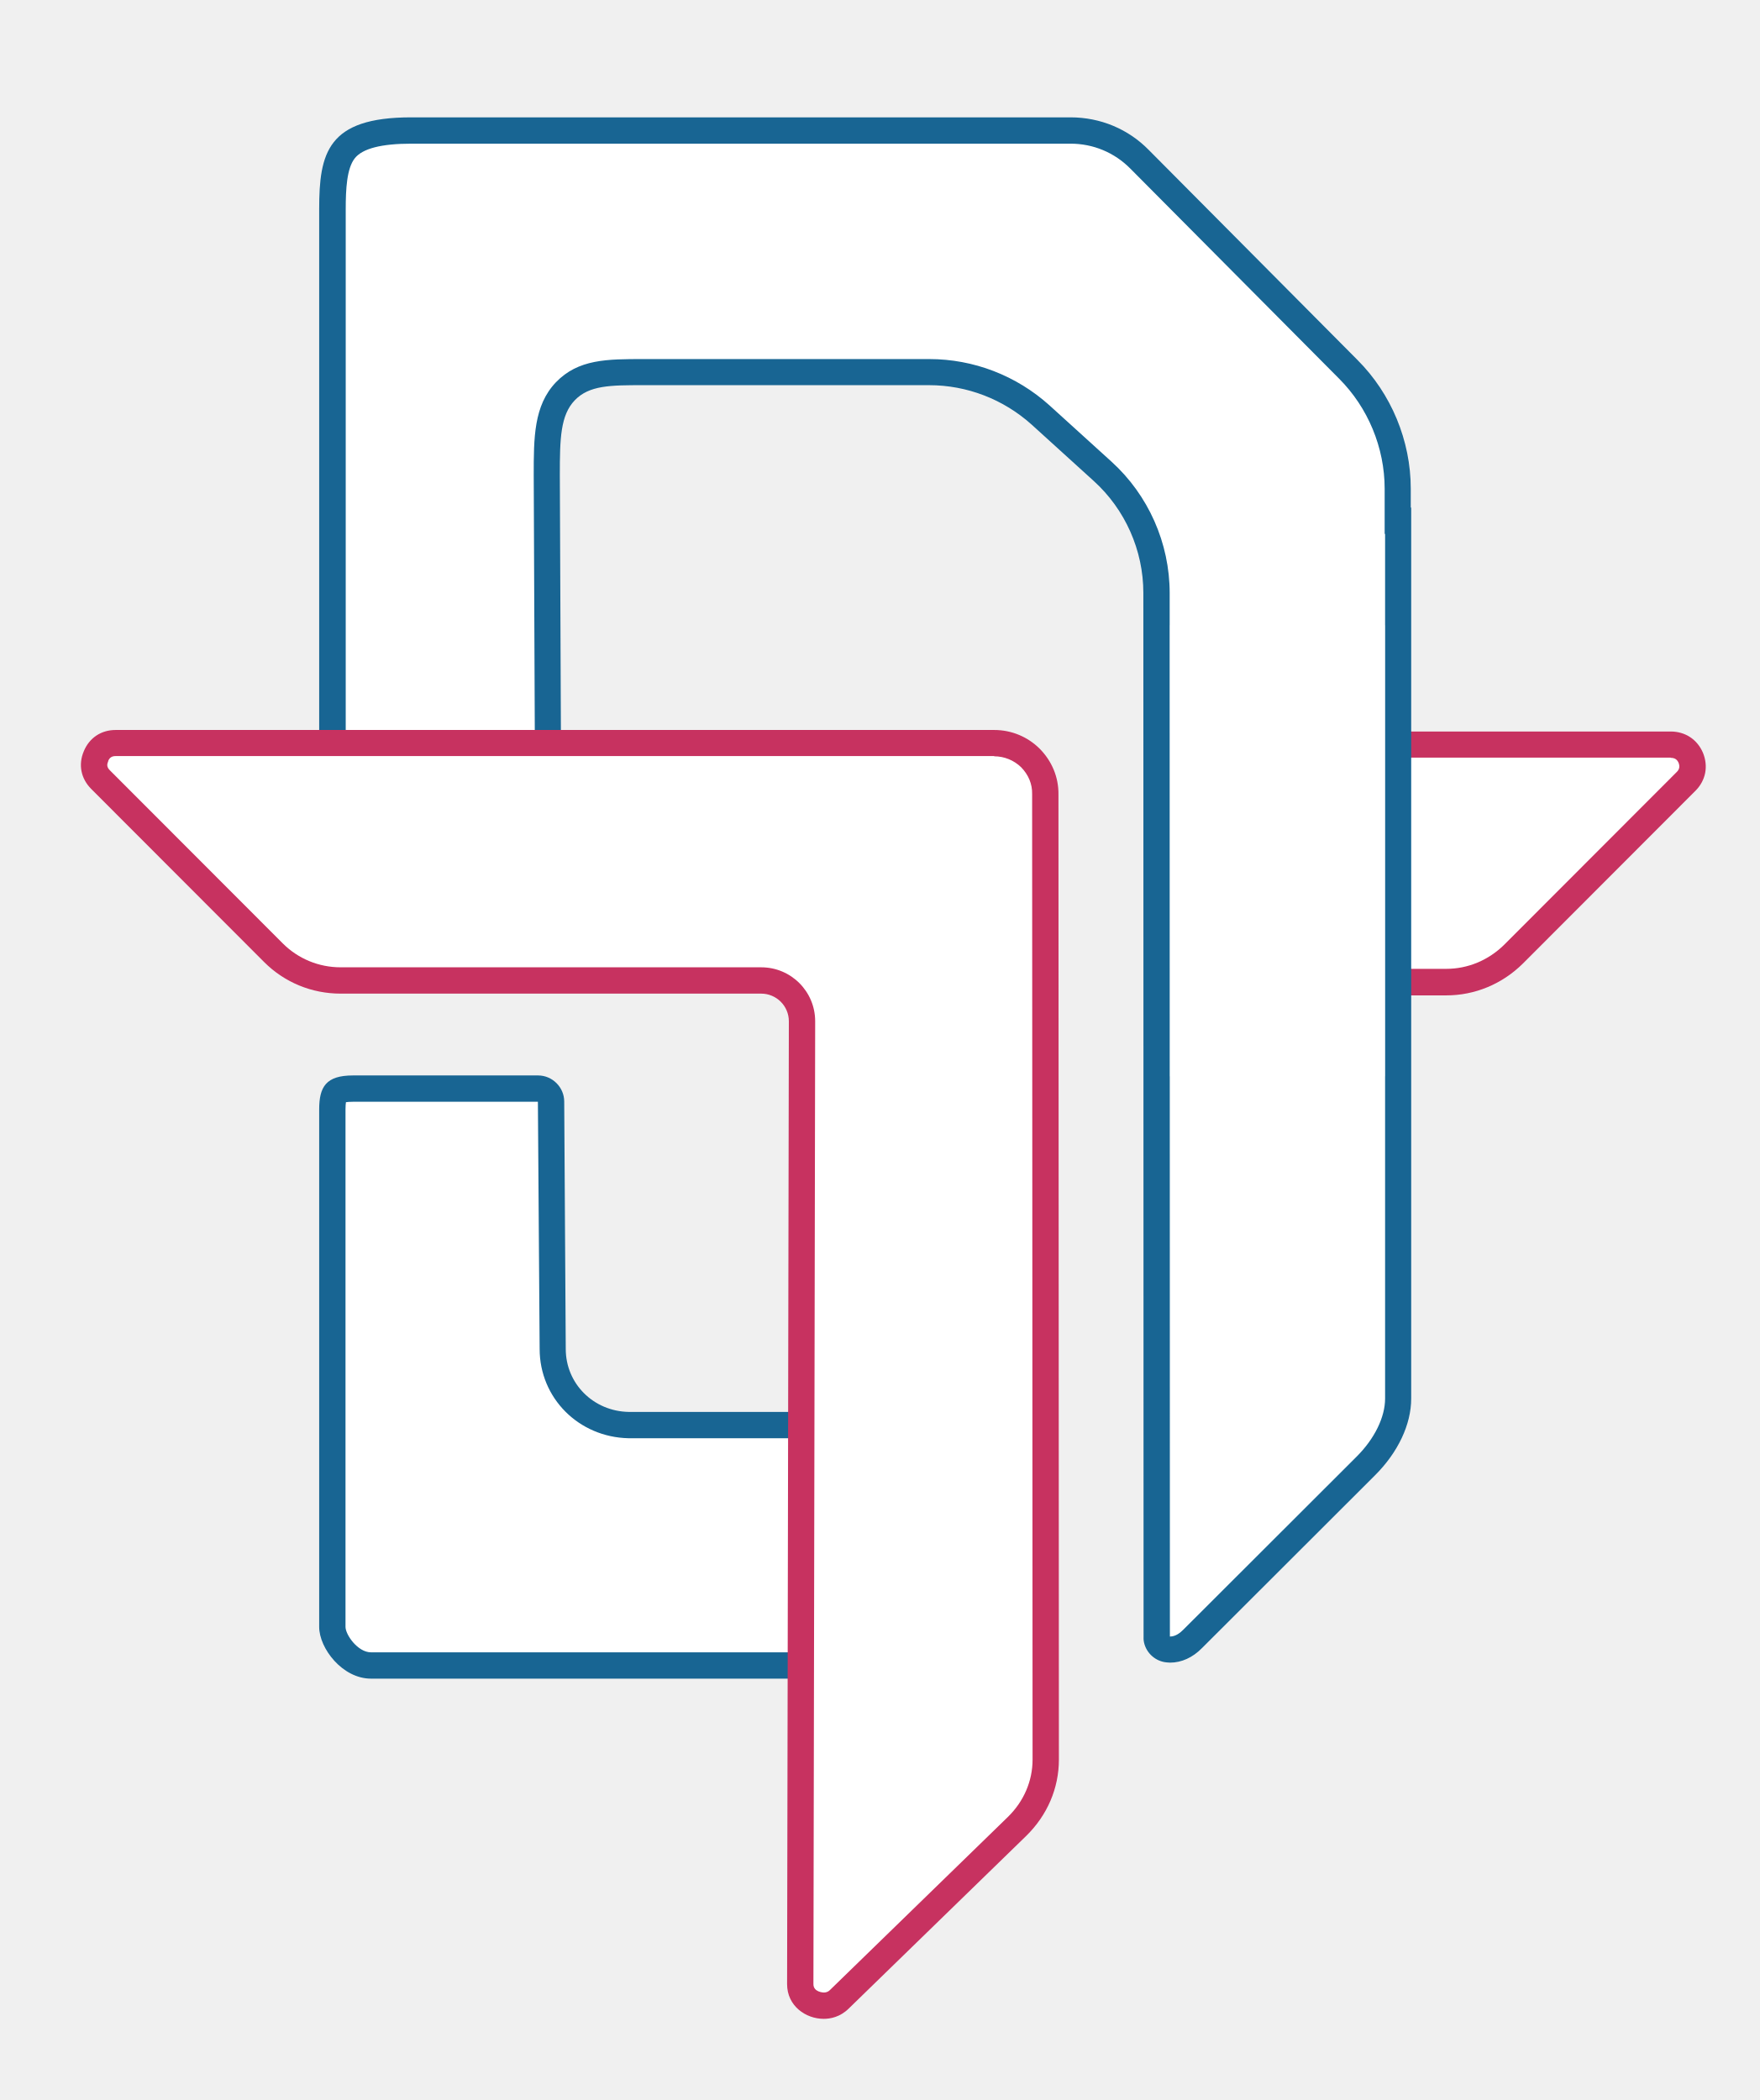
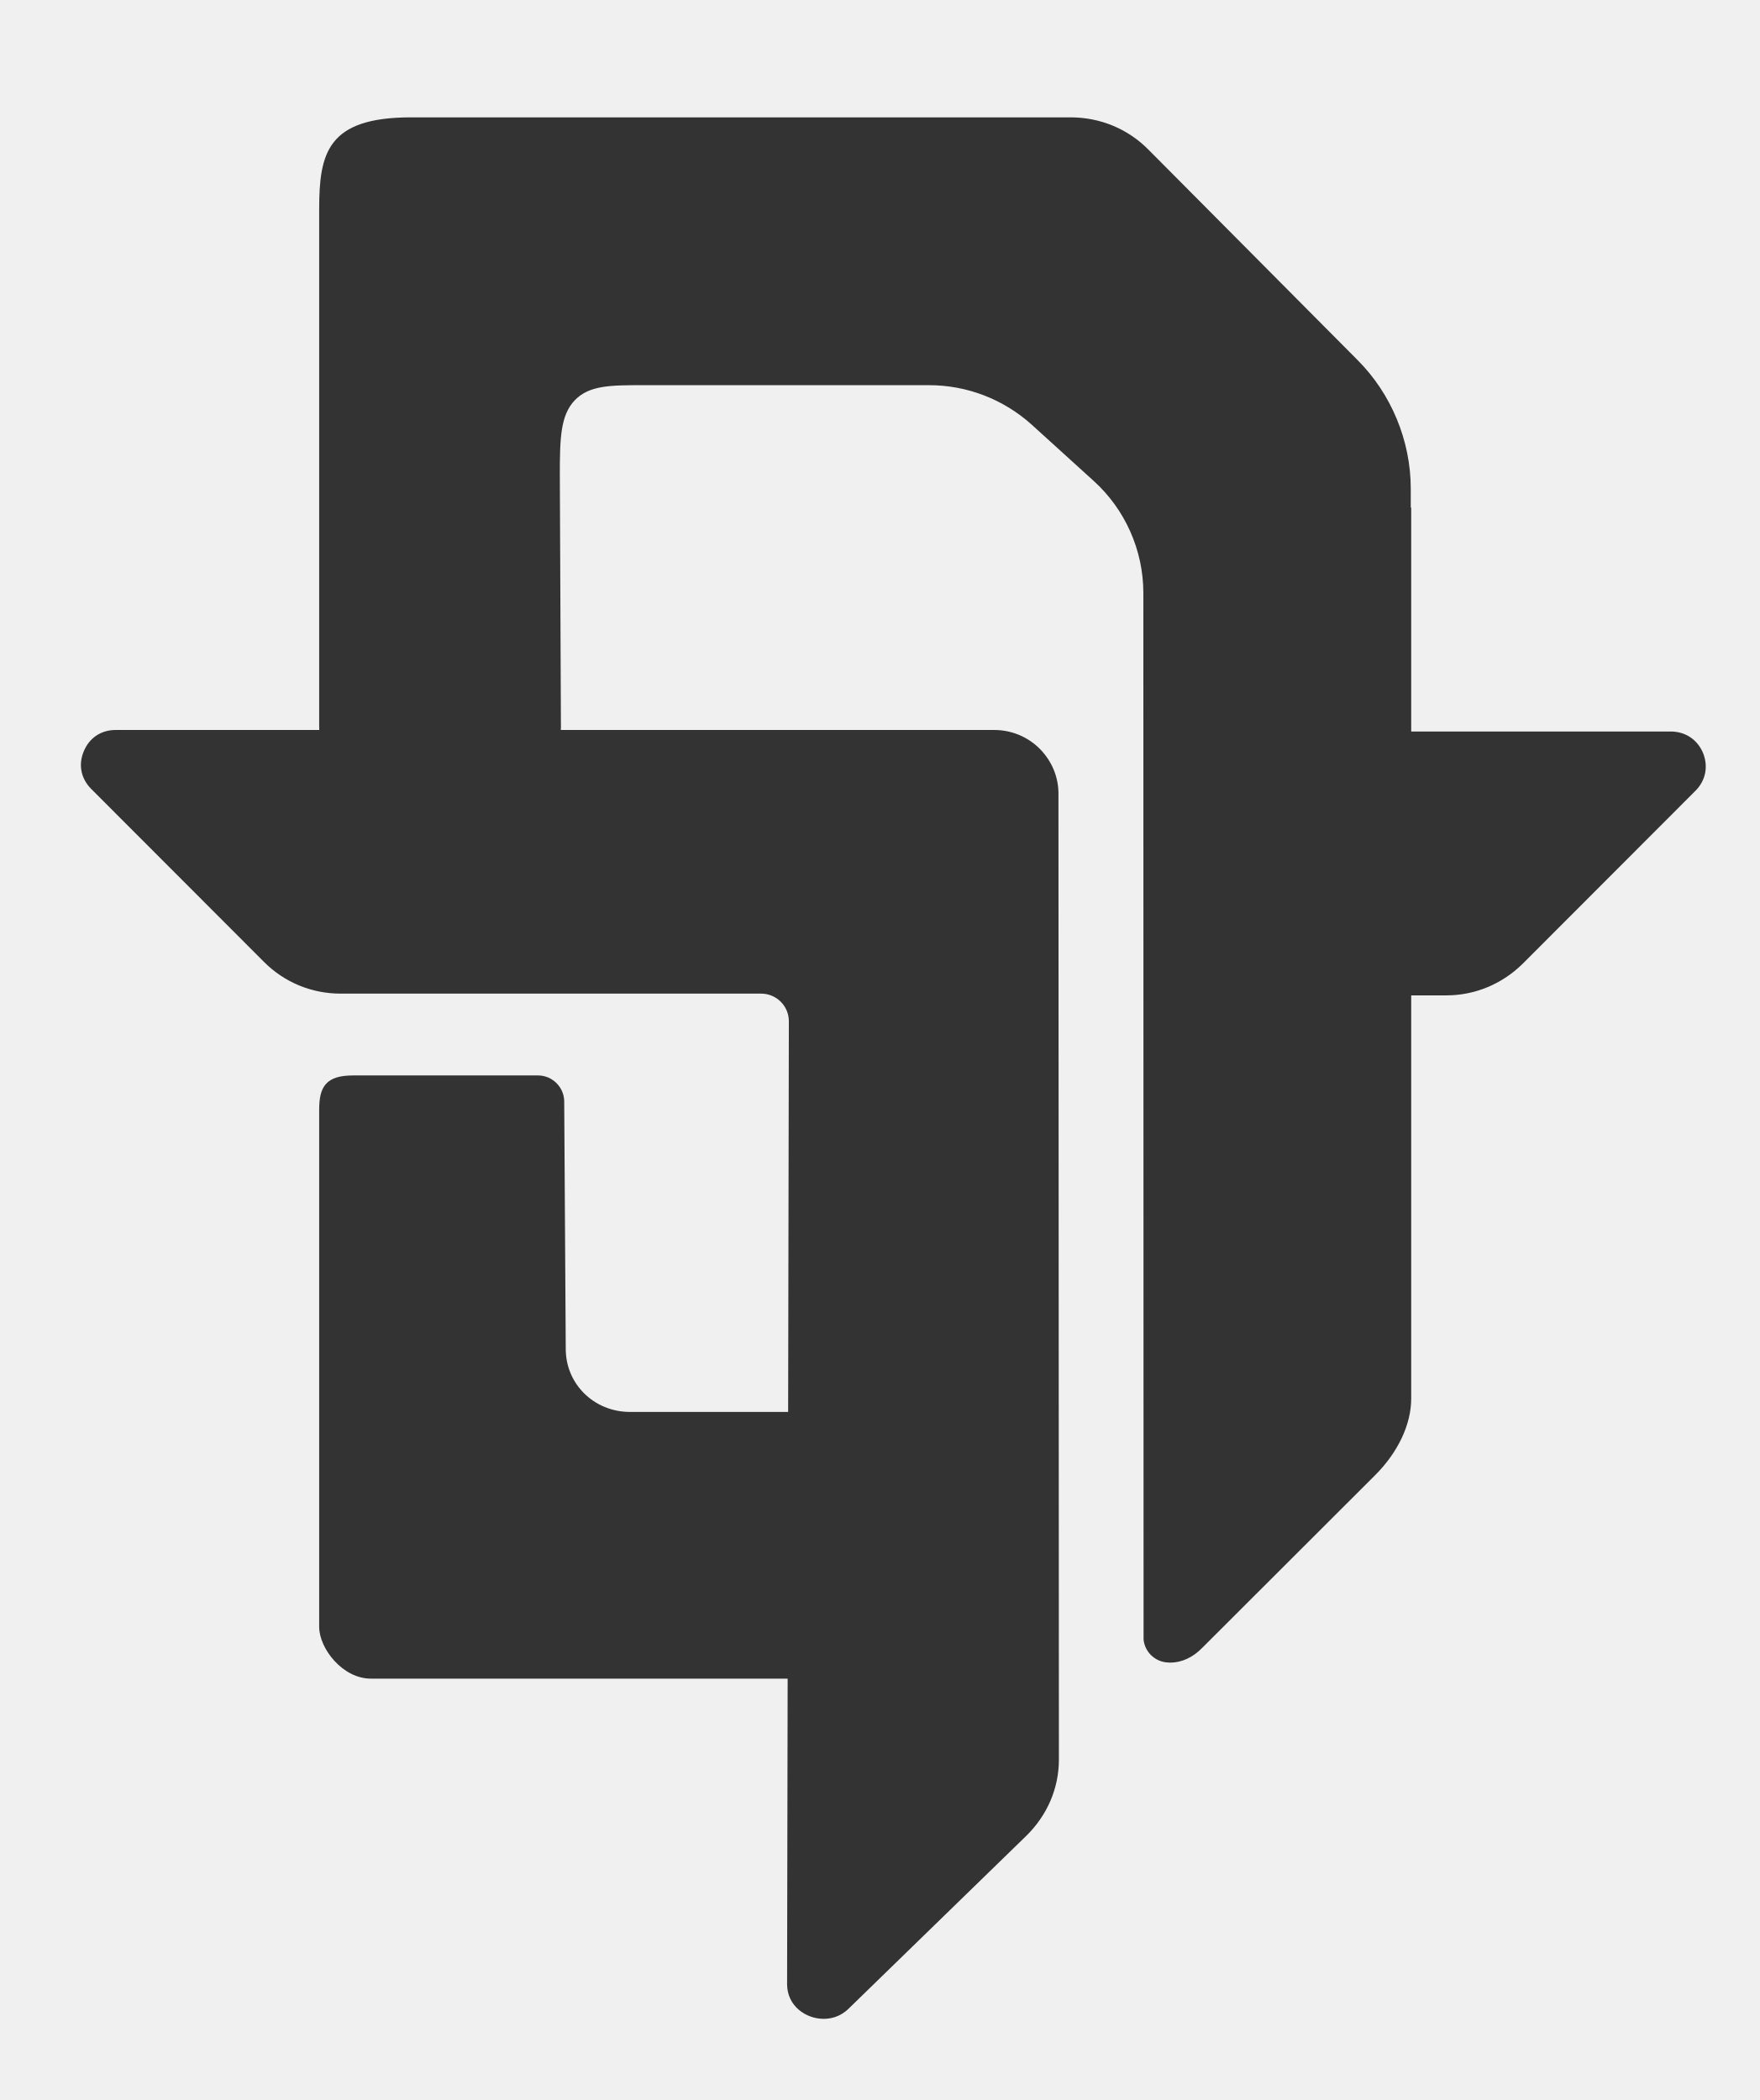
<svg xmlns="http://www.w3.org/2000/svg" version="1.1" id="Layer_1" x="0px" y="0px" viewBox="0 0 802.2 957.4" style="enable-background:new 0 0 802.2 957.4;" xml:space="preserve">
  <style type="text/css">
- 	.st0{fill:#FFFFFF;}
- 	.st1{fill:#C73260;}
- 	.st2{fill:#186593;}
+ 	.st0{fill:#333333;}
</style>
  <g>
    <g>
-       <path class="st0" d="M556,447.8V339.5h205.6c4.2,0,7.5,2.2,9.2,6.1c1.6,3.9,0.9,7.7-2.1,10.7L690,435.1    c-8.3,8.2-19.2,12.7-30.7,12.7H556z" />
-       <path class="st1" d="M761.6,345.5c1.8,0,2.9,0.7,3.6,2.3c0.6,1.6,0.4,2.9-0.8,4.1l-78.7,78.8c-7.2,7.1-16.6,11-26.4,11H562v-96.3    H761.6 M761.6,333.5H550v120.2v0.1h109.3c13.1,0,25.5-5.2,34.9-14.5l78.8-78.9c4.6-4.7,5.8-11.1,3.3-17.2    C773.7,337.1,768.2,333.5,761.6,333.5L761.6,333.5z" />
+       <path class="st0" d="M556,447.8V339.5h205.6c4.2,0,7.5,2.2,9.2,6.1c1.6,3.9,0.9,7.7-2.1,10.7L690,435.1    c-8.3,8.2-19.2,12.7-30.7,12.7L556,447.8L556,447.8z" />
+       <path class="st0" d="M761.6,345.5c1.8,0,2.9,0.7,3.6,2.3c0.6,1.6,0.4,2.9-0.8,4.1l-78.7,78.8c-7.2,7.1-16.6,11-26.4,11H562v-96.3    L761.6,345.5 M761.6,333.5H550v120.2v0.1h109.3c13.1,0,25.5-5.2,34.9-14.5l78.8-78.9c4.6-4.7,5.8-11.1,3.3-17.2    C773.7,337.1,768.2,333.5,761.6,333.5L761.6,333.5z" />
    </g>
  </g>
-   <rect x="530.2" y="271.9" class="st2" width="104.1" height="125.7" />
+   <rect x="530.2" y="271.9" class="st0" width="104.1" height="125.7" />
  <g>
-     <path class="st0" d="M533.5,752c-0.3,0-0.6,0-0.9,0c-2.5-0.2-4.6-2-5.1-4.4c0-0.2-0.1-0.3-0.1-0.3l-0.1-476.9   c0-21.1-9-41.4-24.7-55.6l-28.2-25.6c-14-12.6-32.1-19.6-50.8-19.6H293.4c-15.8,0-27.3,0-35.6,8.8c-8.5,8.9-8.5,21.8-8.5,38.1   l0.5,120.2c0,1.6-0.6,3.1-1.7,4.2c-1.1,1.1-2.6,1.7-4.2,1.7h-86.4c-3.3,0-5.9-2.7-5.9-5.9V95.4c0-12.4,0.9-21.2,5.4-26.9   c3-3.9,9.5-9,30.6-9H488c12,0,23.2,4.7,31.5,13.1l95.1,95.7c14.3,14.3,22.6,34.2,22.6,54.5v14.6h0.2v400.2   c0,10.2-5.3,21.4-14.6,30.7l-78.9,78.8C540.7,750.3,537.1,752,533.5,752z" />
-     <path class="st2" d="M488,65.5c10.3,0,20,4,27.3,11.4l95.1,95.7c13.2,13.2,20.8,31.5,20.8,50.2v8.6v12h0.2v394.2   c0,8.5-4.8,18.3-12.9,26.4l-78.9,78.8l-0.1,0.1l-0.1,0.1c-1.4,1.4-3.5,3.1-6,3.1c0,0-0.1,0-0.1,0l-0.1-475.7   c0-22.8-9.7-44.7-26.6-60l-28.2-25.6l0,0l0,0c-15.1-13.6-34.6-21.1-54.8-21.1H293.4c-16.7,0-29.8,0-40,10.6   c-10.1,10.6-10.1,25.3-10.1,42.3l0.5,120.1l-86.2,0V95.4c0-9.3,0.5-18.6,4.1-23.2c3.5-4.5,12.2-6.7,25.8-6.7H488 M488,53.5H187.4   c-38.2,0-41.9,16.3-41.9,41.9v241.3c0,6.6,5.3,11.9,11.9,11.9h86.4c6.6,0,11.9-5.4,11.9-12l-0.5-120.1c0-16.7,0.3-27.2,6.8-34   c6.6-6.9,16.4-6.9,31.3-6.9h130.2c17.3,0,33.9,6.4,46.8,18l28.2,25.6c14.4,13,22.7,31.7,22.7,51.1l0.1,477c0,0.4,0.1,0.9,0.2,1.5   c1.1,5,5.4,8.7,10.4,9.1c0.5,0,1,0.1,1.5,0.1c5.2,0,10.3-2.3,14.6-6.7l78.9-78.8c10.4-10.4,16.4-23.1,16.4-34.9V231.4h-0.2v-8.6   c0-21.9-8.9-43.3-24.3-58.7l-95.1-95.7C514.3,58.8,501.6,53.5,488,53.5L488,53.5z" />
+     <path class="st0" d="M533.5,752c-0.3,0-0.6,0-0.9,0c-2.5-0.2-4.6-2-5.1-4.4c0-0.2-0.1-0.3-0.1-0.3l-0.1-476.9   c0-21.1-9-41.4-24.7-55.6l-28.2-25.6c-14-12.6-32.1-19.6-50.8-19.6H293.4c-15.8,0-27.3,0-35.6,8.8c-8.5,8.9-8.5,21.8-8.5,38.1   l0.5,115.2c0,1.6-0.6,3.1-1.7,4.2c-1.1,1.1-2.6,1.7-4.2,1.7h-86.4c-3.3,0-5.9-2.7-5.9-5.9V95.4c0-12.4,0.9-21.2,5.4-26.9   c3-3.9,9.5-9,30.6-9H488c12,0,23.2,4.7,31.5,13.1l95.1,95.7c14.3,14.3,22.6,34.2,22.6,54.5v14.6h0.2v400.2   c0,10.2-5.3,21.4-14.6,30.7l-78.9,78.8C540.7,750.3,537.1,752,533.5,752z" />
+     <path class="st0" d="M488,65.5c10.3,0,20,4,27.3,11.4l95.1,95.7c13.2,13.2,20.8,31.5,20.8,50.2v8.6v12h0.2v394.2   c0,8.5-4.8,18.3-12.9,26.4l-78.9,78.8l-0.1,0.1l-0.1,0.1c-1.4,1.4-3.5,3.1-6,3.1h-0.1l-0.1-475.7c0-22.8-9.7-44.7-26.6-60   l-28.2-25.6l0,0l0,0c-15.1-13.6-34.6-21.1-54.8-21.1H293.4c-16.7,0-29.8,0-40,10.6c-10.1,10.6-10.1,25.3-10.1,42.3l0.5,115.1h-86.2   V95.4c0-9.3,0.5-18.6,4.1-23.2c3.5-4.5,12.2-6.7,25.8-6.7H488 M488,53.5H187.4c-38.2,0-41.9,16.3-41.9,41.9v236.3   c0,6.6,5.3,11.9,11.9,11.9h86.4c6.6,0,11.9-5.4,11.9-12l-0.5-115.1c0-16.7,0.3-27.2,6.8-34c6.6-6.9,16.4-6.9,31.3-6.9h130.2   c17.3,0,33.9,6.4,46.8,18l28.2,25.6c14.4,13,22.7,31.7,22.7,51.1l0.1,477c0,0.4,0.1,0.9,0.2,1.5c1.1,5,5.4,8.7,10.4,9.1   c0.5,0,1,0.1,1.5,0.1c5.2,0,10.3-2.3,14.6-6.7l78.9-78.8c10.4-10.4,16.4-23.1,16.4-34.9V231.4h-0.2v-8.6c0-21.9-8.9-43.3-24.3-58.7   l-95.1-95.7C514.3,58.8,501.6,53.5,488,53.5L488,53.5z" />
  </g>
  <g>
-     <path class="st0" d="M169.1,759.3c-9.6,0-17.6-10.8-17.6-17.6V505.8c0-7.6,0.9-9.5,9.4-9.5h84.4c3.2,0,6,2.7,6,6L252,615   c0,19.1,15.2,34.3,34.6,34.7l76.9,0c13,0,23.6,10.6,23.6,23.6v62.4c0,13-10.6,23.6-23.6,23.6H169.1z" />
-     <path class="st2" d="M245.2,502.3C245.3,502.3,245.3,502.4,245.2,502.3L246,615c0,22.4,17.8,40.2,40.5,40.7l0.1,0h0.1h76.8   c9.7,0,17.6,7.9,17.6,17.6v62.4c0,9.7-7.9,17.6-17.6,17.6H169.1c-6,0-11.6-8-11.6-11.6V505.8c0-1.6,0.1-2.6,0.2-3.3   c0.6-0.1,1.6-0.2,3.2-0.2H245.2 M245.3,490.3h-84.4c-12.3,0-15.4,5.2-15.4,15.5v235.9c0,9.8,10.6,23.6,23.6,23.6h194.3   c16.3,0,29.6-13.3,29.6-29.6v-62.4c0-16.3-13.3-29.6-29.6-29.6h-76.8c-16.1-0.3-28.7-12.9-28.7-28.7l-0.7-112.8   C257.2,495.7,251.8,490.3,245.3,490.3L245.3,490.3z" />
+     <path class="st0" d="M169.1,759.3c-9.6,0-17.6-10.8-17.6-17.6V505.8c0-7.6,0.9-9.5,9.4-9.5h84.4c3.2,0,6,2.7,6,6L252,615   c0,19.1,15.2,34.3,34.6,34.7h76.9c13,0,23.6,10.6,23.6,23.6v62.4c0,13-10.6,23.6-23.6,23.6H169.1z" />
+     <path class="st0" d="M245.2,502.3C245.3,502.3,245.3,502.4,245.2,502.3L246,615c0,22.4,17.8,40.2,40.5,40.7h0.1h0.1h76.8   c9.7,0,17.6,7.9,17.6,17.6v62.4c0,9.7-7.9,17.6-17.6,17.6H169.1c-6,0-11.6-8-11.6-11.6V505.8c0-1.6,0.1-2.6,0.2-3.3   c0.6-0.1,1.6-0.2,3.2-0.2H245.2 M245.3,490.3h-84.4c-12.3,0-15.4,5.2-15.4,15.5v235.9c0,9.8,10.6,23.6,23.6,23.6h194.3   c16.3,0,29.6-13.3,29.6-29.6v-62.4c0-16.3-13.3-29.6-29.6-29.6h-76.8c-16.1-0.3-28.7-12.9-28.7-28.7l-0.7-112.8   C257.2,495.7,251.8,490.3,245.3,490.3L245.3,490.3z" />
  </g>
  <g>
    <path class="st0" d="M375.5,914.4c-4.4,0-10.7-3-10.7-9.8l0.8-439c0-10.3-8.3-18.6-18.6-18.6H155.3c-11.6,0-22.5-4.5-30.7-12.6   l-78.8-78.9c-3-3-3.8-6.8-2.1-10.6c1.6-3.9,4.8-6.1,9-6.1h400.5c6.3,0,12.1,2.4,16.6,6.8c4.4,4.5,6.8,10.4,6.7,16.5l0.2,440.1   c0,11.4-4.7,22.2-13.1,30.5l-81,78.8C380.6,913.4,378.2,914.4,375.5,914.4z" />
-     <path class="st1" d="M453.2,344.8c4.6,0,9,1.8,12.3,5c3.3,3.4,5.1,7.6,5,12.2l0,0.1v0.1l0.2,440c0,9.8-4,19.1-11.3,26.2l-81,78.8   c-0.6,0.6-1.4,1.2-2.9,1.2c0,0-4.7-0.1-4.7-3.8l0.8-439c0-13.6-11-24.6-24.6-24.6H155.3c-10,0-19.4-3.9-26.4-10.9l-78.8-78.9   c-1.3-1.3-1.5-2.5-0.8-4l0-0.1l0-0.1c0.6-1.6,1.7-2.3,3.4-2.3H453.2 M453.2,332.8H52.7c-6.6,0-12,3.6-14.5,9.7   c-2.6,6.1-1.3,12.5,3.4,17.2l78.8,78.9c9.3,9.3,21.7,14.4,34.9,14.4H347c6.9,0,12.6,5.6,12.6,12.6l-0.8,439   c0,9.9,8.5,15.8,16.7,15.8c3,0,7.4-0.8,11.3-4.6l81-78.8c9.6-9.4,14.9-21.7,14.9-34.8l-0.2-440c0.1-7.9-3-15.2-8.5-20.8   C468.5,335.9,461.1,332.8,453.2,332.8L453.2,332.8z" />
+     <path class="st0" d="M453.2,344.8c4.6,0,9,1.8,12.3,5c3.3,3.4,5.1,7.6,5,12.2v0.1v0.1l0.2,440c0,9.8-4,19.1-11.3,26.2l-81,78.8   c-0.6,0.6-1.4,1.2-2.9,1.2c0,0-4.7-0.1-4.7-3.8l0.8-439c0-13.6-11-24.6-24.6-24.6H155.3c-10,0-19.4-3.9-26.4-10.9l-78.8-78.9   c-1.3-1.3-1.5-2.5-0.8-4v-0.1V347c0.6-1.6,1.7-2.3,3.4-2.3L453.2,344.8 M453.2,332.8H52.7c-6.6,0-12,3.6-14.5,9.7   c-2.6,6.1-1.3,12.5,3.4,17.2l78.8,78.9c9.3,9.3,21.7,14.4,34.9,14.4H347c6.9,0,12.6,5.6,12.6,12.6l-0.8,439   c0,9.9,8.5,15.8,16.7,15.8c3,0,7.4-0.8,11.3-4.6l81-78.8c9.6-9.4,14.9-21.7,14.9-34.8l-0.2-440c0.1-7.9-3-15.2-8.5-20.8   C468.5,335.9,461.1,332.8,453.2,332.8L453.2,332.8z" />
  </g>
-   <rect x="533.4" y="285" class="st0" width="97.8" height="205.7" />
</svg>
